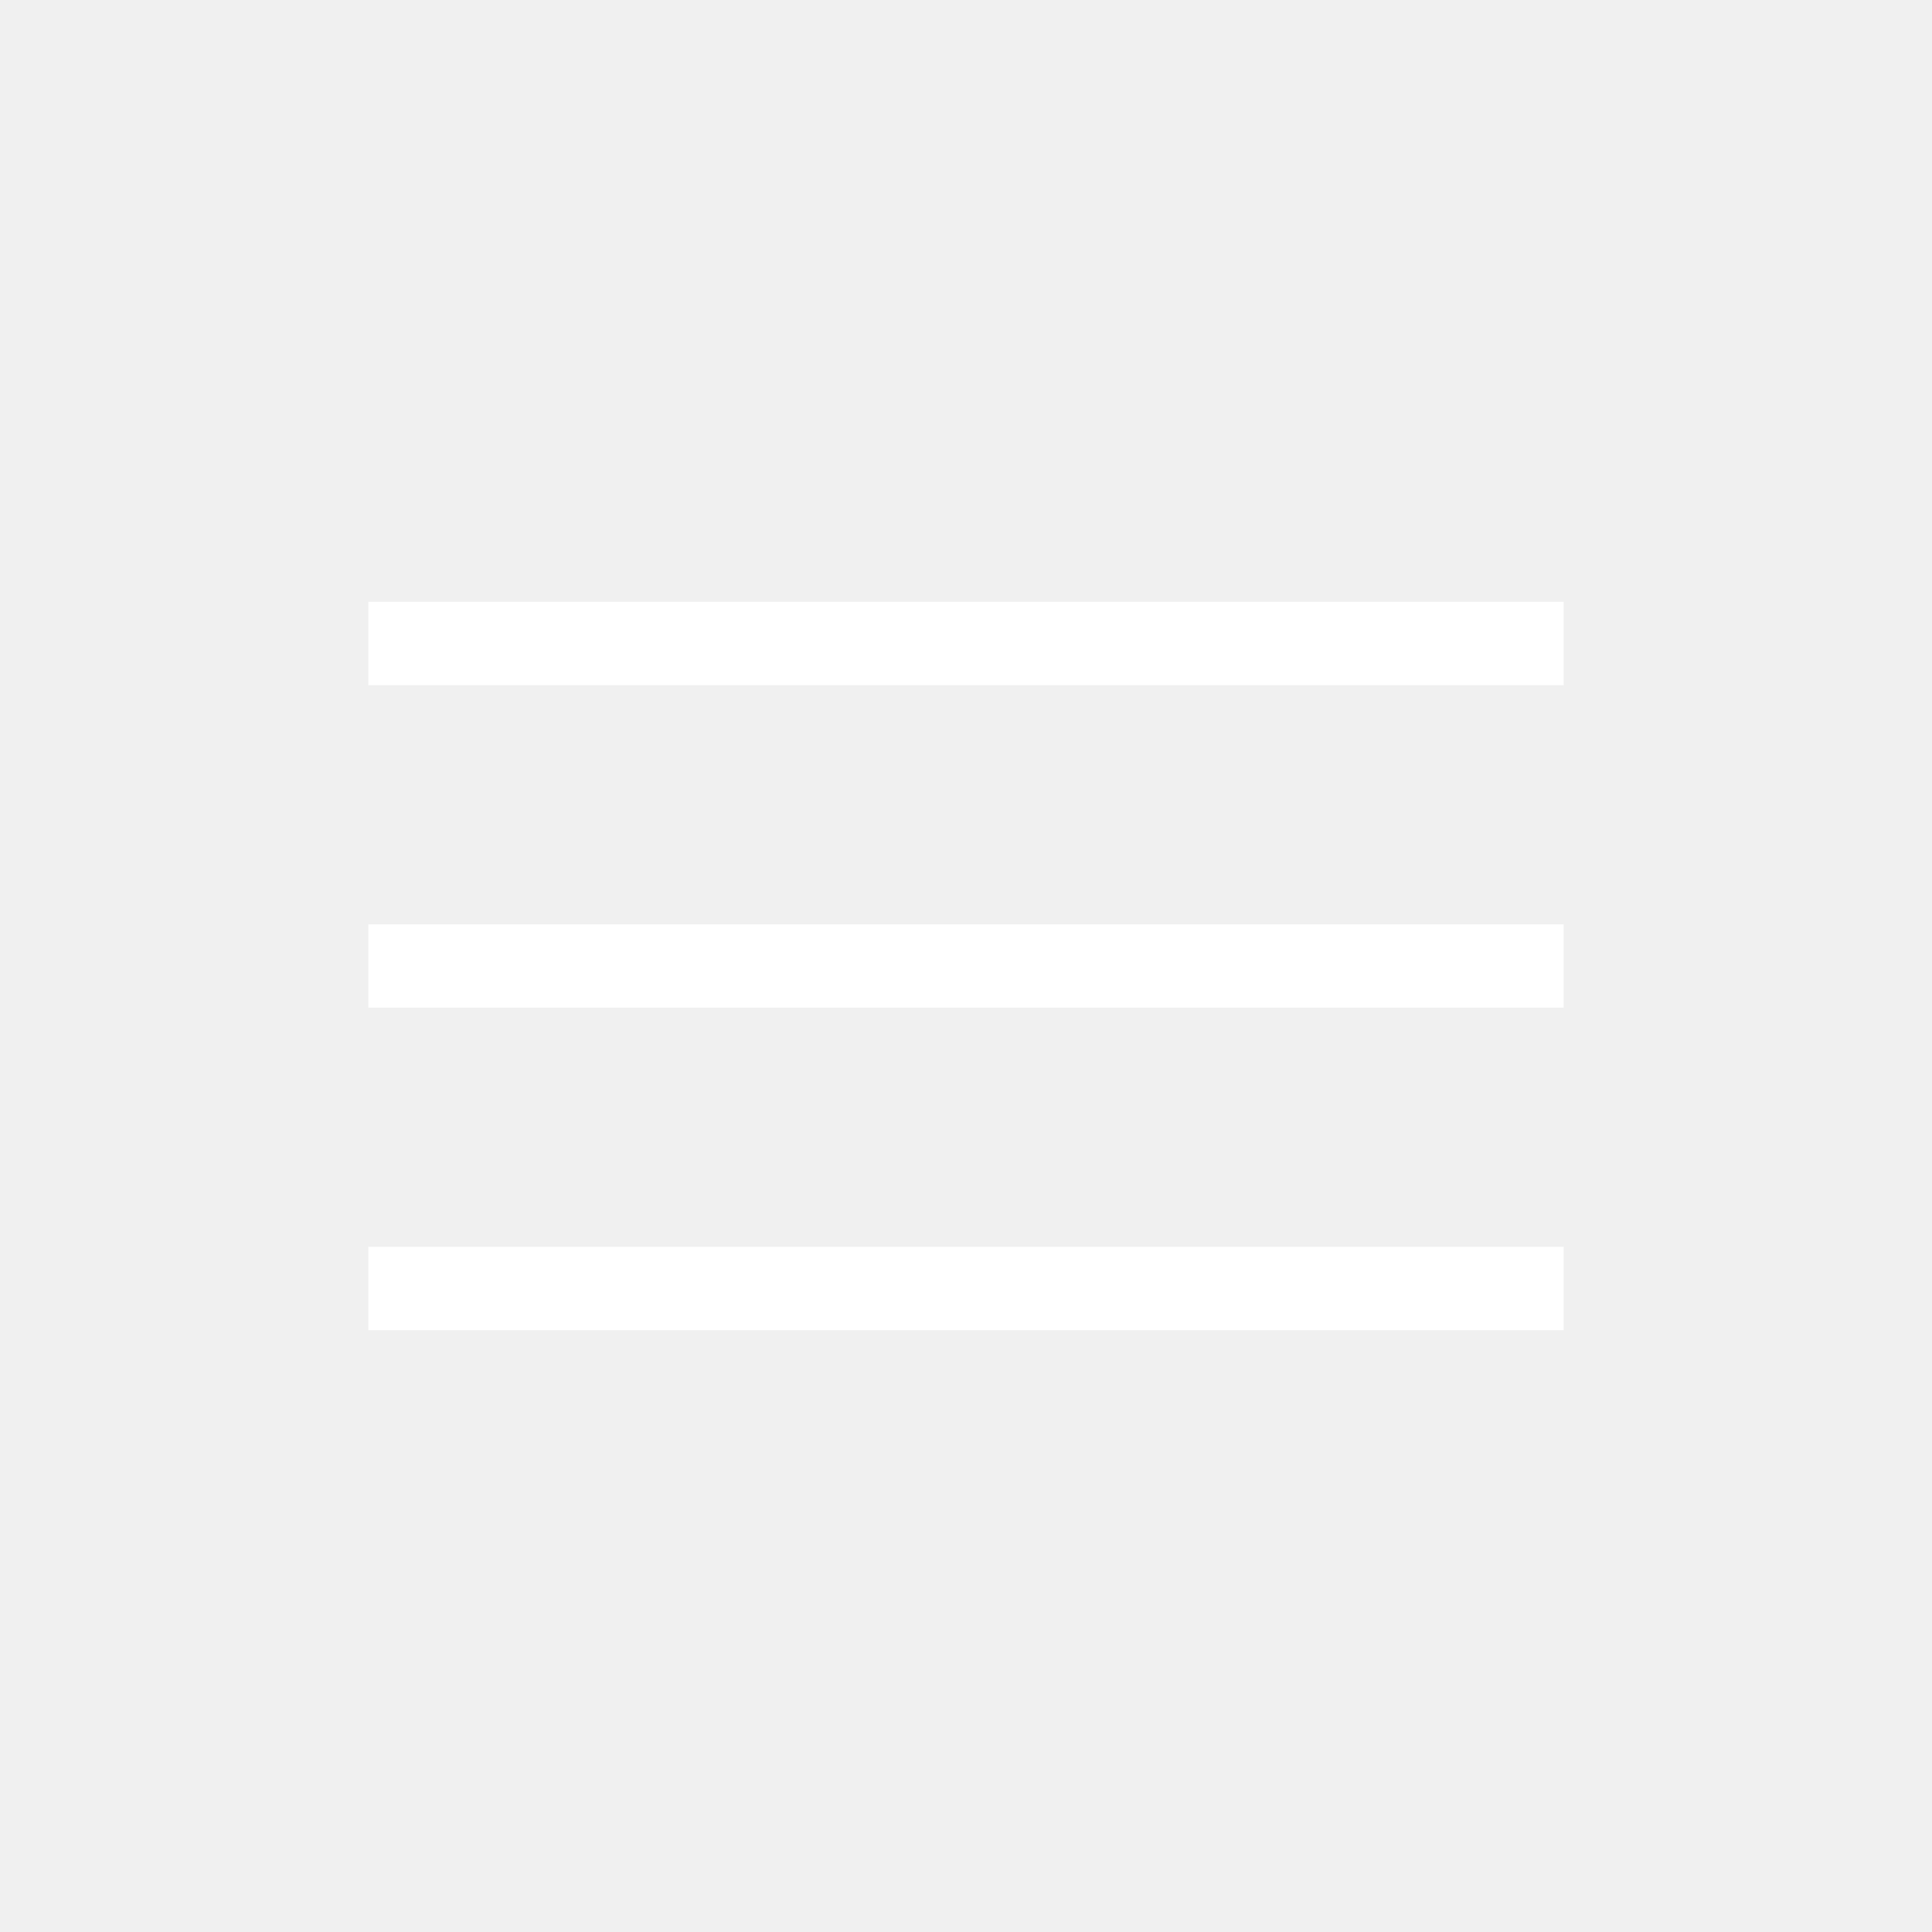
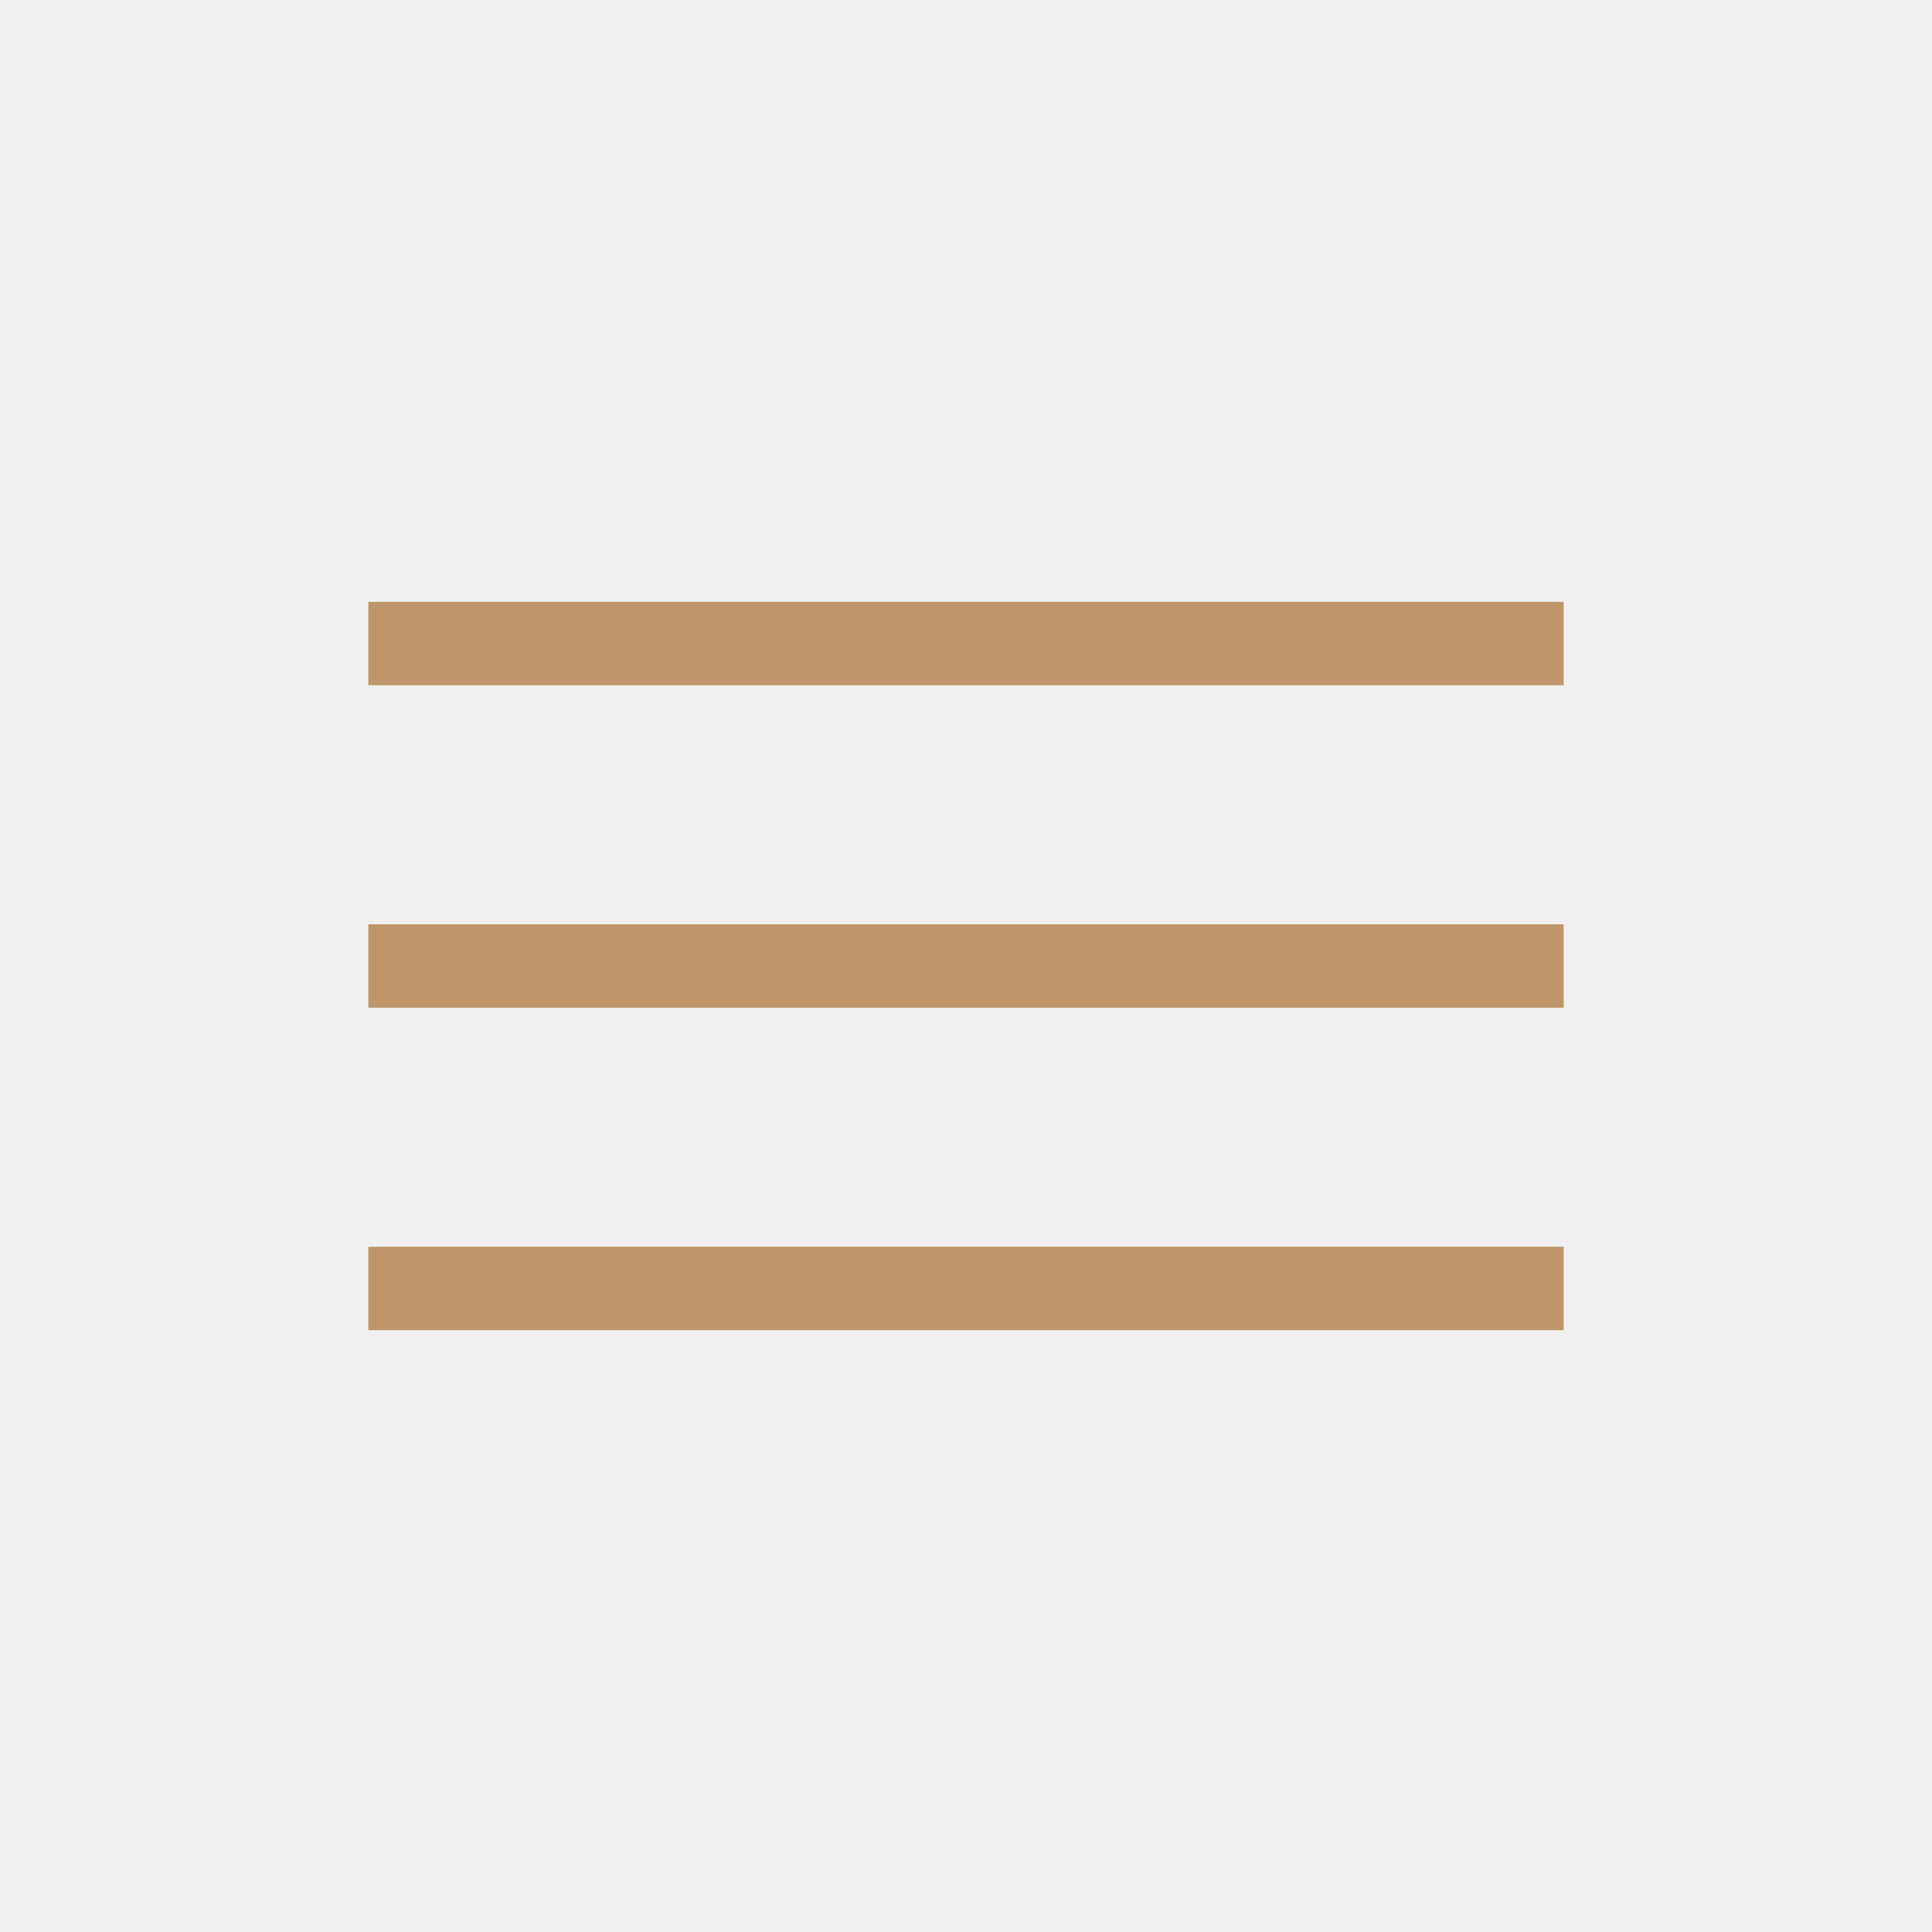
<svg xmlns="http://www.w3.org/2000/svg" viewBox="0 0 139 139" xml:space="preserve" enable-background="new 0 0 139 139">
-   <path d="M26.5 46.3h86M26.5 92.7h86M26.5 69.5h86" fill="none" stroke="#ffffff" stroke-width="6" stroke-miterlimit="10" class="stroke-000000" />
+   <path d="M26.5 46.3h86M26.5 92.7h86M26.5 69.5h86" fill="none" stroke="#be9669" stroke-width="6" stroke-miterlimit="10" class="stroke-000000" />
</svg>
